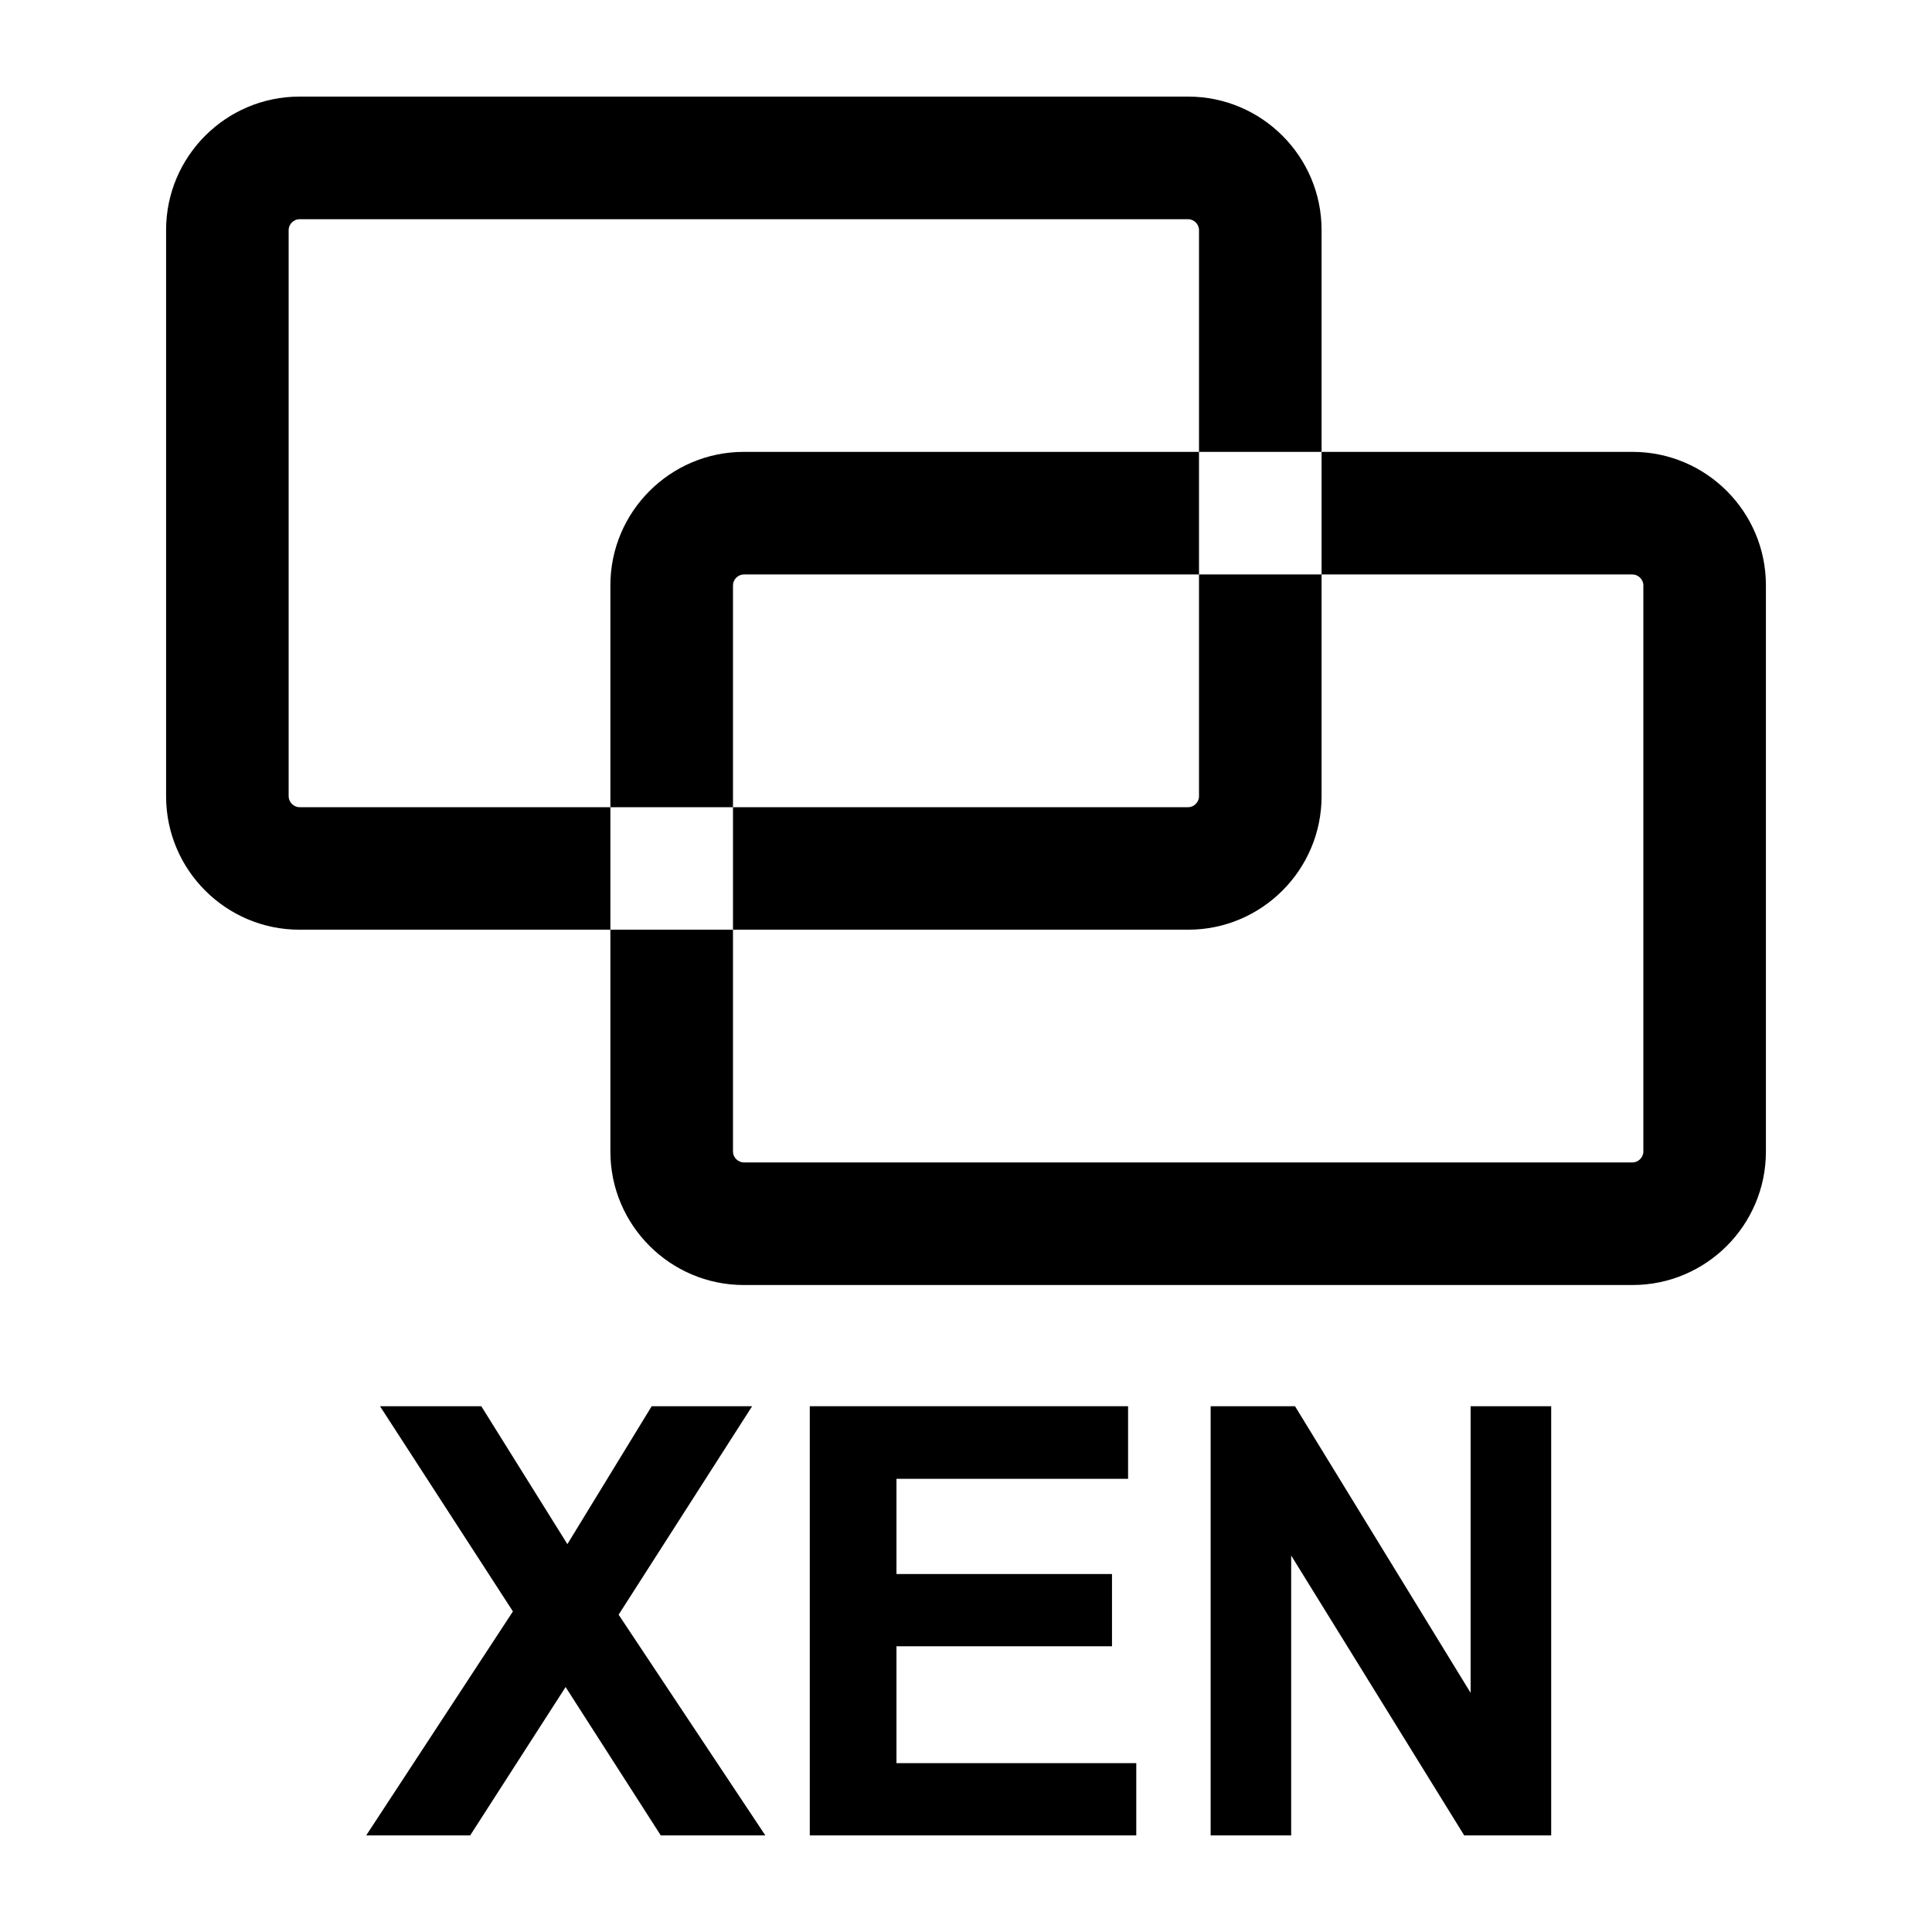
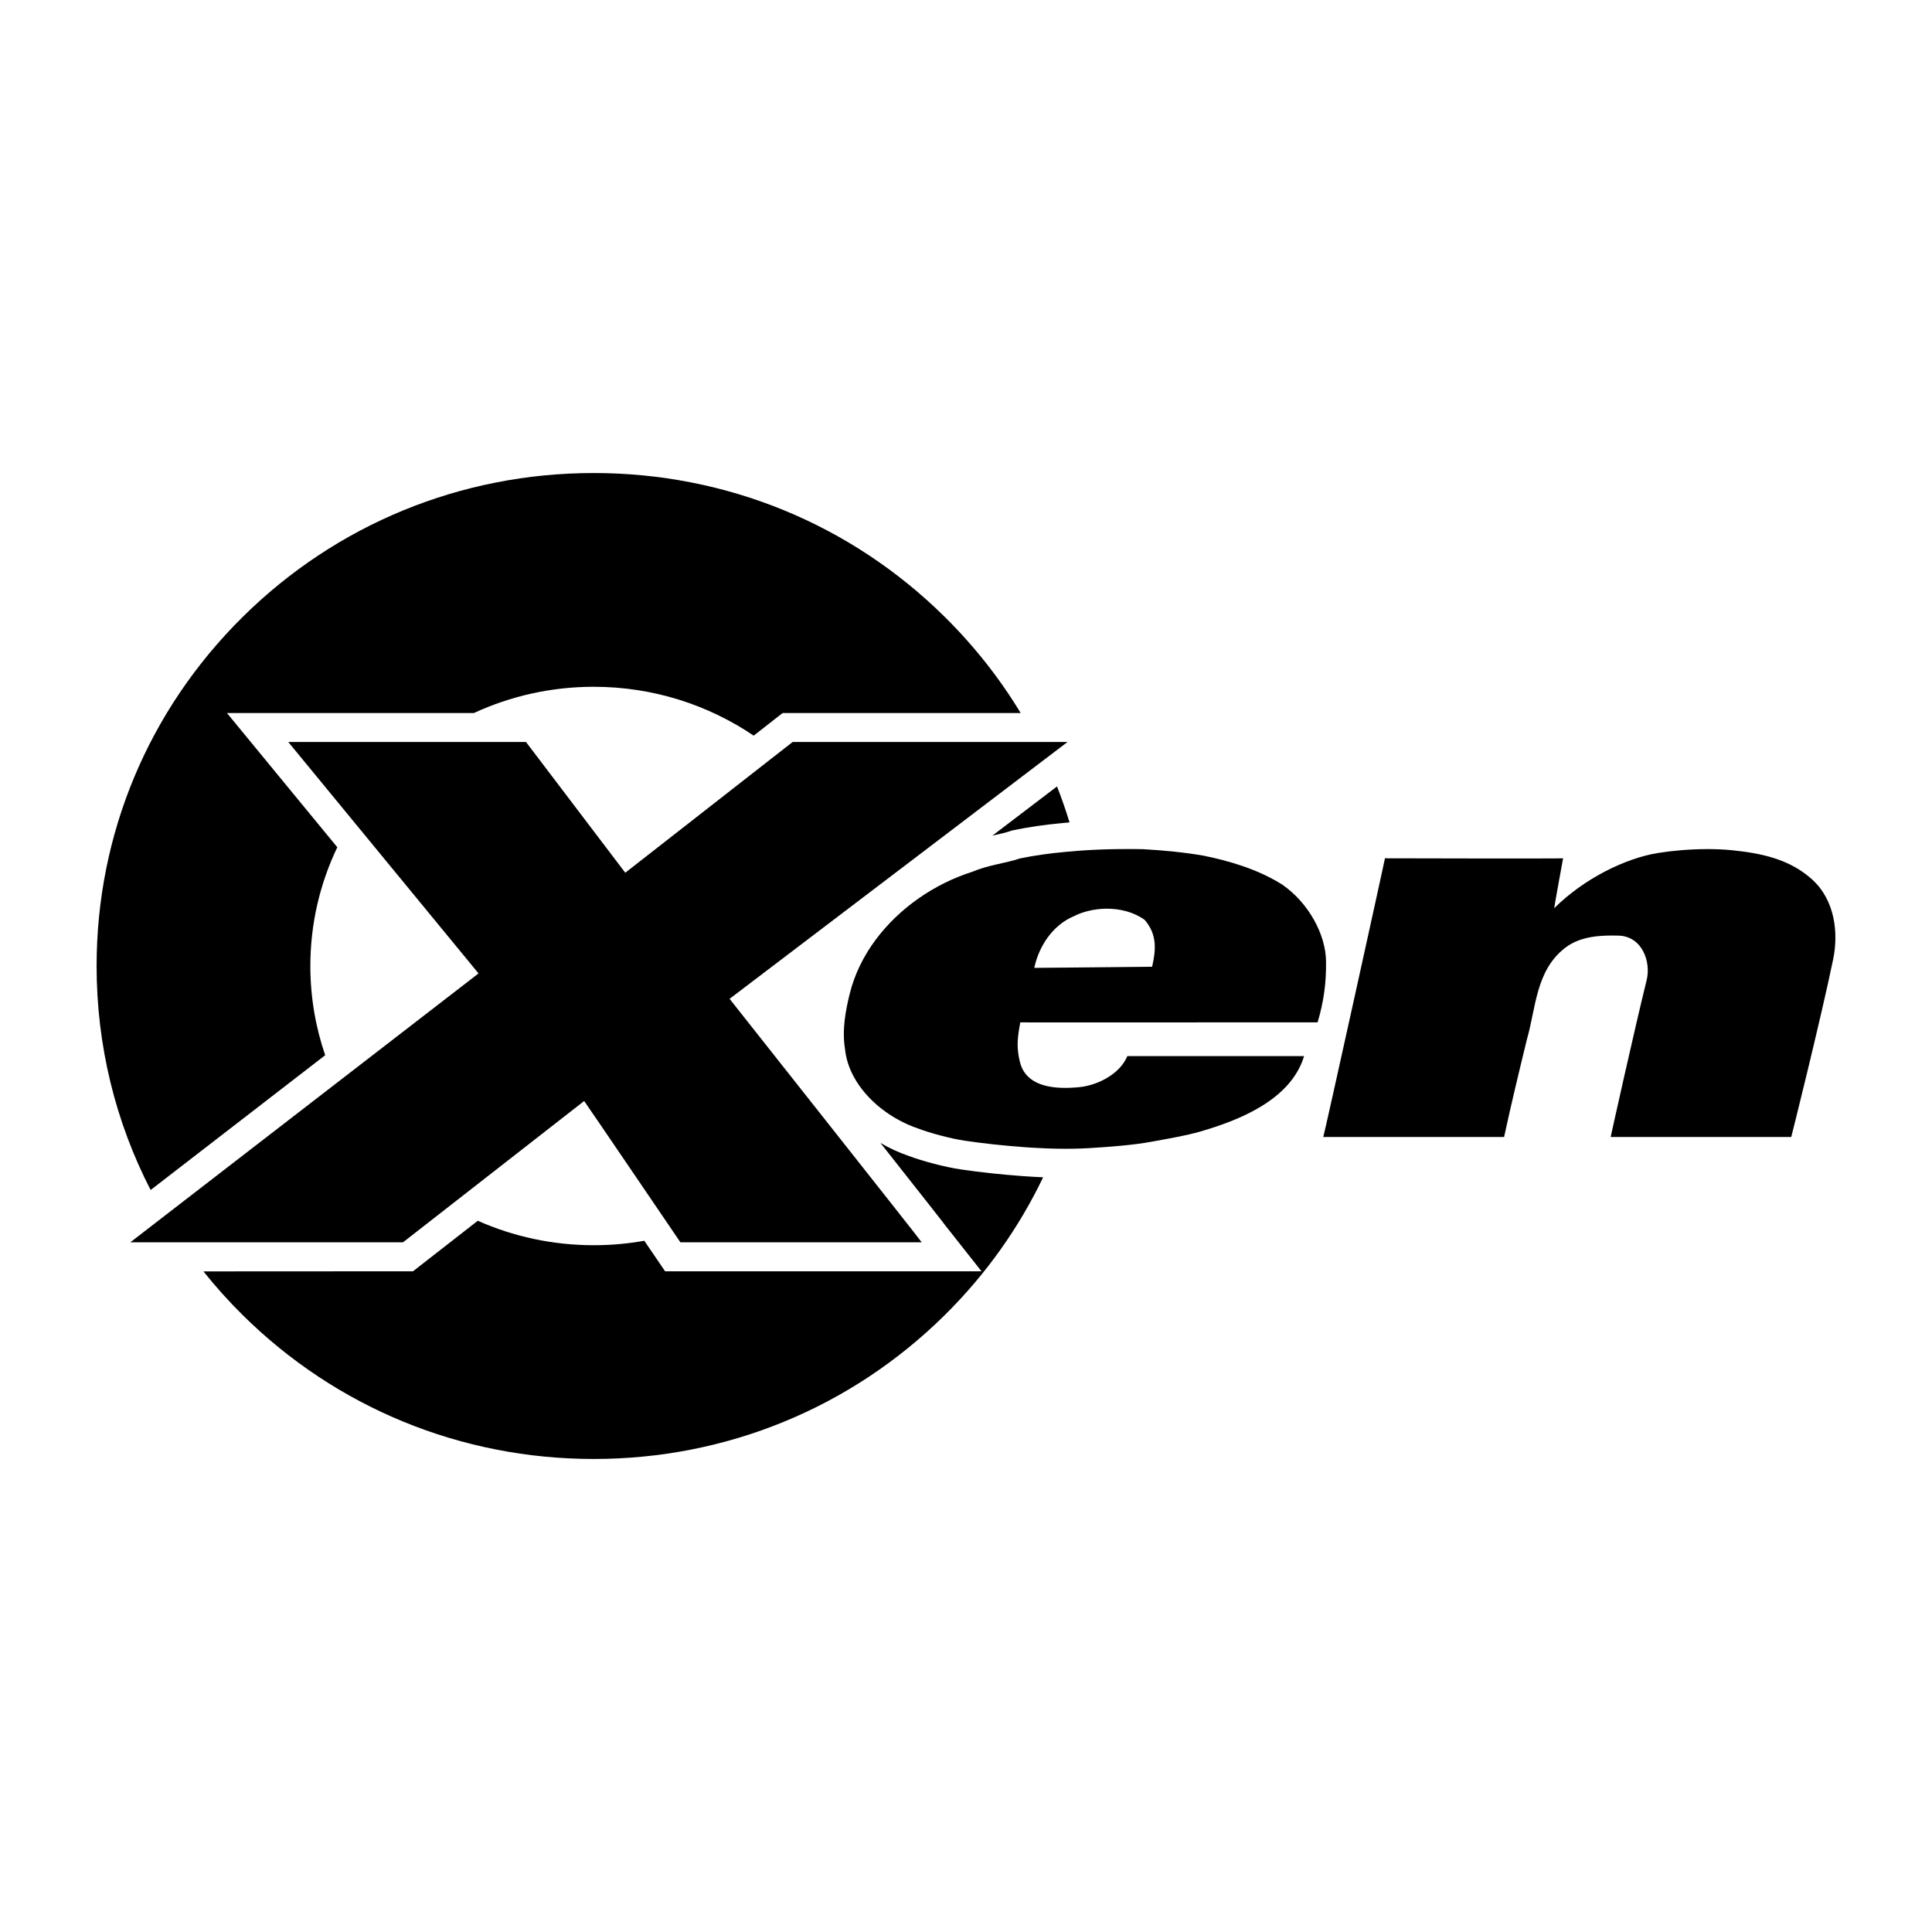
- <svg xmlns="http://www.w3.org/2000/svg" version="1.1" x="0px" y="0px" width="1000px" height="1000px" viewBox="0 0 1000 1000" style="enable-background:new 0 0 1000 1000;" xml:space="preserve">
-   <g id="Xen">
+ <svg xmlns="http://www.w3.org/2000/svg" version="1.1" id="Layer_1" x="0px" y="0px" width="1000px" height="1000px" viewBox="0 0 1000 1000" style="enable-background:new 0 0 1000 1000;" xml:space="preserve">
+   <g>
    <g>
      <g>
-         <path d="M620.607,412.175c0,3.01-2.614,5.625-5.603,5.625H379.392v63.413h235.613c38.057,0,69.038-30.981,69.038-69.038V297.346     h-63.436V412.175z" />
-         <path d="M155.007,417.8c-2.988,0-5.603-2.615-5.603-5.625V119.038c0-2.966,2.615-5.581,5.603-5.581h459.998     c2.988,0,5.603,2.615,5.603,5.581v114.851h63.436V119.038c0-38.057-30.981-69.038-69.038-69.038H155.007     c-38.079,0-69.038,30.981-69.038,69.038v293.137c0,38.057,30.959,69.038,69.038,69.038h160.928V417.8H155.007z" />
-         <path d="M844.992,233.889H684.043v63.457h160.949c2.988,0,5.604,2.615,5.604,5.581v293.159c0,2.967-2.615,5.582-5.604,5.582     H384.995c-2.988,0-5.603-2.615-5.603-5.582V481.213h-63.457v114.873c0,38.057,31.003,69.039,69.06,69.039h459.997     c38.102,0,69.039-30.982,69.039-69.039V302.927C914.031,264.871,883.094,233.889,844.992,233.889z" />
-         <path d="M384.995,297.346h235.612v-63.457H384.995c-38.057,0-69.06,30.981-69.06,69.038V417.8h63.457V302.927     C379.392,299.961,382.007,297.346,384.995,297.346z" />
-       </g>
-       <g>
-         <path d="M189.548,950l75.938-115.928l-68.796-106.216h52.427l44.561,71.39l43.638-71.39h51.987l-69.104,107.907L396.135,950     h-54.119l-49.263-76.795L243.359,950H189.548z" />
-         <path d="M419.141,950V727.856h164.751v37.573H464.009v49.285h111.556v37.396H464.009v60.491h124.124V950H419.141z" />
-         <path d="M626.629,950V727.856h43.659l90.901,148.359V727.856h41.703V950h-45.021l-89.561-144.865V950H626.629z" />
+         <path d="M513.66,432.52c0.373-0.084,0.742-0.168,1.108-0.25c3.041-0.687,5.913-1.335,8.26-2.135l0.895-0.305l0.926-0.189     c7.718-1.583,16.058-2.793,24.789-3.598c1.315-0.132,2.632-0.251,3.95-0.366c-1.921-6.291-4.078-12.502-6.485-18.614     c-3.701,2.819-7.979,6.076-12.737,9.699C528.151,421.492,521.151,426.819,513.66,432.52z" />
+         <g>
+           <path d="M937.893,455.15c-11.853-10.7-26.816-13.58-41.371-15.069c-4.21-0.43-8.755-0.612-13.36-0.588      c-8.787,0.046-17.794,0.834-25.098,2.027c-16.441,2.688-37.838,12.896-53.614,28.573c-0.069-0.283,4.601-25.861,4.603-25.843      c0.023,0.221-92.232,0.021-92.203,0c0.174-0.156-31.679,144.436-31.939,144.261c0,0,93.643,0,93.605,0      c3.662-16.957,7.742-33.836,11.848-50.69c4.643-15.976,4.481-35.335,19.617-47.126c8.217-6.403,19.082-6.606,27.582-6.432      c12.609,0.26,17.015,13.793,14.762,22.941c-6.602,26.786-18.688,81.361-18.646,81.308c0.064,0,93.468,0,93.461,0      c0.045,0.086,15.359-61.229,21.717-92.059C951.664,482.825,949.775,465.876,937.893,455.15z" />
+         </g>
      </g>
    </g>
+     <path d="M168.317,546.177c-4.977-14.506-7.678-30.036-7.678-46.177c0-21.966,5.008-42.799,13.945-61.461l-57.118-69.481h127.818   c18.853-8.706,39.874-13.582,62.033-13.582c30.694,0,59.211,9.345,82.79,25.288l10.917-8.527l4.07-3.179h5.164h118.036   c-10.824-17.888-23.951-34.576-39.234-49.695c-48.577-48.059-113.121-74.526-181.742-74.526   c-68.62,0-133.164,26.467-181.741,74.527C76.84,367.581,50,431.731,50,500c0,40.986,9.686,80.482,27.964,115.942L168.317,546.177z" />
+     <path d="M477.073,643.017c0.118-0.234-99.501-126.019-99.445-126.023c0.011-0.004,174.964-132.935,174.902-132.935   c-0.003,0.001-142.271,0-142.272,0c0.001-0.001-86.62,67.668-86.624,67.668c-0.002,0-51.376-67.668-51.376-67.668   c-0.002,0-123.039,0-123.04,0c0,0-0.002,0-0.002,0c0.003,0,98.473,119.784,98.472,119.785   c0.002,0.002-180.241,139.174-180.243,139.174c-0.002,0.001,141.147,0.001,141.149,0c0.001,0.001,93.766-73.138,93.769-73.138   c0,0,0,0,0,0c0.09-0.022,49.822,73.137,49.82,73.138C352.184,643.019,477.072,643.02,477.073,643.017z" />
+     <path d="M497.114,605.256c-7.92-1.173-19.495-4.194-27.075-7.061c-4.946-1.701-9.777-3.942-14.339-6.625   c1.942,2.459,3.848,4.871,5.7,7.217c7.799,9.878,14.678,18.6,19.602,24.862c2.476,3.149,4.46,5.681,5.823,7.43   c0.71,0.911,1.259,1.62,1.629,2.103c0.243,0.317,0.426,0.561,0.549,0.727c0.024,0.033,0.045,0.065,0.069,0.099l18.946,24.01   H344.252l-10.763-15.801c-8.495,1.514-17.241,2.307-26.171,2.307c-21.371,0-41.687-4.529-60.017-12.66   c-6.222,4.863-33.548,26.154-33.548,26.154s-98.932,0.061-108.458,0.057c6.269,7.846,13.026,15.385,20.282,22.562   c48.577,48.06,113.121,74.527,181.741,74.527c68.621,0,133.165-26.468,181.742-74.527c21.275-21.047,38.345-45.145,50.861-71.283   c-3.546-0.146-7.15-0.35-10.735-0.615C517.639,607.884,507.146,606.744,497.114,605.256z" />
+     <path d="M663.822,457.958c-12.938-8.2-28.048-12.46-40.884-15.069c-9.865-1.712-20.419-2.743-31.392-3.359   c-1.39-0.023-2.759-0.04-4.11-0.051c-0.448-0.003-0.884-0.003-1.328-0.005c-0.923-0.005-1.849-0.011-2.756-0.01v0.006   c-1.3,0-2.58,0.008-3.851,0.02c-0.466,0.004-0.925,0.012-1.387,0.018c-0.78,0.01-1.557,0.022-2.328,0.037   c-0.583,0.011-1.165,0.023-1.744,0.038c-0.598,0.014-1.19,0.032-1.783,0.049c-0.683,0.02-1.367,0.04-2.045,0.063   c-0.193,0.007-0.385,0.016-0.578,0.023c-2.959,0.111-5.868,0.259-8.751,0.449c-0.104,0.007-0.209,0.014-0.313,0.021   c-0.99,0.066-1.977,0.137-2.962,0.213c-2.184,0.168-4.36,0.356-6.538,0.575c-8.115,0.745-15.863,1.853-23.209,3.36   c-7.456,2.539-15.978,3.262-24.668,6.911c-1.099,0.35-2.192,0.725-3.282,1.114c-0.324,0.116-0.647,0.237-0.972,0.356   c-0.798,0.294-1.594,0.599-2.387,0.915c-0.327,0.129-0.653,0.258-0.979,0.392c-0.989,0.405-1.975,0.824-2.953,1.262   c-0.085,0.038-0.172,0.073-0.258,0.112c-1.07,0.481-2.131,0.986-3.186,1.506c-0.278,0.137-0.554,0.279-0.83,0.418   c-0.8,0.402-1.595,0.815-2.385,1.238c-0.293,0.158-0.587,0.314-0.879,0.475c-0.927,0.509-1.847,1.029-2.758,1.566   c-0.103,0.061-0.207,0.117-0.309,0.178c-1.033,0.613-2.054,1.246-3.065,1.895c-0.207,0.133-0.411,0.27-0.617,0.404   c-0.809,0.526-1.61,1.064-2.403,1.613c-0.243,0.168-0.485,0.336-0.727,0.506c-0.877,0.618-1.747,1.249-2.604,1.894   c-0.09,0.068-0.183,0.133-0.272,0.202c-0.979,0.742-1.943,1.502-2.894,2.278c-0.127,0.104-0.25,0.21-0.377,0.314   c-0.805,0.664-1.599,1.34-2.381,2.028c-0.194,0.17-0.387,0.341-0.579,0.512c-0.806,0.72-1.601,1.45-2.381,2.194   c-0.083,0.08-0.169,0.157-0.252,0.236c-0.897,0.862-1.777,1.739-2.639,2.633c-0.053,0.056-0.104,0.112-0.158,0.167   c-0.773,0.807-1.53,1.627-2.273,2.459c-0.155,0.173-0.309,0.348-0.462,0.522c-0.703,0.799-1.393,1.609-2.066,2.431   c-0.086,0.105-0.176,0.209-0.262,0.315c-0.783,0.963-1.547,1.941-2.288,2.934c-0.001,0.001-0.001,0.002-0.002,0.003   c-6.31,8.462-11.037,17.962-13.534,28.18c-1.975,8.088-4.046,18.284-2.428,28.314c0.073,0.769,0.181,1.53,0.304,2.289   c0.037,0.228,0.081,0.452,0.122,0.679c0.101,0.552,0.215,1.1,0.342,1.646c0.054,0.231,0.104,0.463,0.163,0.692   c0.179,0.707,0.374,1.409,0.594,2.105c0.036,0.114,0.077,0.228,0.115,0.342c0.206,0.627,0.428,1.25,0.666,1.867   c0.1,0.26,0.206,0.517,0.311,0.773c0.192,0.471,0.395,0.938,0.605,1.402c0.114,0.252,0.226,0.505,0.346,0.755   c0.319,0.669,0.651,1.332,1.006,1.986c0,0.001,0,0.001,0,0.001c0.4,0.737,0.824,1.463,1.267,2.182   c0.02,0.032,0.037,0.065,0.057,0.098c0.464,0.748,0.95,1.485,1.458,2.212c0.003,0.004,0.006,0.009,0.009,0.013   c0.857,1.225,1.789,2.409,2.762,3.567c0.176,0.21,0.342,0.426,0.521,0.633c0.014,0.016,0.028,0.032,0.042,0.048   c1.164,1.339,2.4,2.628,3.699,3.865c0.033,0.031,0.065,0.062,0.098,0.093c1.288,1.219,2.634,2.387,4.034,3.497   c0.055,0.044,0.11,0.087,0.166,0.13c0.654,0.516,1.32,1.02,1.996,1.511c0.049,0.035,0.098,0.072,0.146,0.107   c0.708,0.512,1.428,1.009,2.157,1.491c0.075,0.05,0.151,0.098,0.227,0.147c0.648,0.425,1.305,0.838,1.967,1.239   c0.115,0.07,0.229,0.141,0.344,0.21c0.727,0.434,1.46,0.855,2.201,1.261c0.084,0.046,0.169,0.089,0.254,0.135   c0.652,0.353,1.31,0.692,1.972,1.021c0.165,0.082,0.33,0.165,0.495,0.246c0.739,0.359,1.481,0.708,2.229,1.038   c0.069,0.03,0.138,0.058,0.207,0.088c0.68,0.297,1.364,0.578,2.05,0.85c0.193,0.077,0.387,0.152,0.58,0.228   c0.752,0.288,1.507,0.567,2.264,0.825c6.462,2.471,17.167,5.295,24.181,6.334c9.781,1.451,20.007,2.549,30.979,3.36   c1.114,0.083,2.264,0.159,3.426,0.232c0.261,0.017,0.522,0.032,0.786,0.048c2.437,0.147,4.959,0.272,7.53,0.365   c0.132,0.004,0.264,0.009,0.396,0.014c1.331,0.046,2.678,0.08,4.025,0.109c1.614,0.034,3.235,0.053,4.856,0.057   c1.289,0.003,2.578-0.002,3.858-0.021c0.149-0.002,0.297-0.007,0.445-0.01c1.164-0.019,2.318-0.05,3.466-0.089   c0.33-0.012,0.66-0.023,0.989-0.036c1.289-0.052,2.568-0.111,3.823-0.19c10.327-0.649,22.344-1.482,32.437-3.359   c7.937-1.477,17.225-2.972,25.152-5.279c19.659-5.725,46.621-16.201,53.511-38.967c-30.494,0-60.989,0-91.482,0   c-3.973,9.523-15.695,15.127-24.667,16.028c-0.66,0.066-1.34,0.127-2.032,0.181c-0.457,0.035-0.922,0.066-1.391,0.094   c-0.131,0.008-0.262,0.016-0.395,0.022c-0.524,0.029-1.054,0.053-1.588,0.07c-0.11,0.004-0.221,0.006-0.332,0.009   c-0.566,0.016-1.136,0.026-1.709,0.027c-0.011,0-0.021,0-0.031,0c-0.033,0-0.067-0.002-0.102-0.002   c-0.519-0.001-1.04-0.01-1.562-0.025c-0.113-0.003-0.226-0.006-0.338-0.01c-0.535-0.019-1.07-0.047-1.605-0.083   c-0.12-0.009-0.239-0.018-0.36-0.027c-0.549-0.041-1.098-0.09-1.644-0.152c-0.058-0.006-0.114-0.015-0.171-0.021   c-0.52-0.062-1.035-0.134-1.547-0.216c-0.095-0.015-0.189-0.028-0.284-0.044c-0.529-0.089-1.054-0.191-1.574-0.304   c-0.112-0.024-0.224-0.05-0.336-0.076c-0.524-0.12-1.045-0.25-1.557-0.398c-0.065-0.019-0.13-0.04-0.196-0.06   c-0.487-0.145-0.967-0.303-1.438-0.474c-0.07-0.026-0.142-0.049-0.212-0.075c-0.489-0.184-0.968-0.385-1.438-0.6   c-0.097-0.045-0.193-0.09-0.29-0.135c-0.466-0.222-0.922-0.458-1.363-0.714c-0.066-0.038-0.13-0.079-0.195-0.118   c-0.426-0.253-0.84-0.522-1.24-0.81c-0.044-0.031-0.089-0.06-0.132-0.091c-0.413-0.303-0.808-0.63-1.19-0.972   c-0.075-0.067-0.151-0.135-0.226-0.205c-0.372-0.345-0.729-0.709-1.066-1.095c-0.057-0.064-0.109-0.133-0.165-0.198   c-0.332-0.393-0.648-0.803-0.943-1.238c-0.018-0.025-0.037-0.049-0.054-0.075c-0.3-0.448-0.573-0.927-0.83-1.423   c-0.049-0.094-0.099-0.187-0.146-0.281c-0.243-0.492-0.465-1.006-0.664-1.545c-0.036-0.099-0.069-0.201-0.104-0.302   c-0.199-0.571-0.381-1.16-0.529-1.785c-1.784-7.526-1.273-12.237,0.243-20.354c0.001,0.001,0.067,0.002,0.192,0.003   c0.016,0,0.037,0,0.054,0c0.058,0,0.119,0.001,0.197,0.001c0.006,0,0.014,0,0.021,0c0.078,0,0.17,0.001,0.268,0.001   c0.041,0,0.088,0,0.133,0c0.214,0.001,0.468,0.002,0.758,0.002c0.071,0,0.145,0,0.22,0.001c0.664,0.001,1.504,0.002,2.497,0.003   c1.459,0.001,3.255,0.003,5.348,0.004c0.134,0,0.262,0,0.398,0c0.569,0,1.162,0.001,1.772,0.001c0.22,0,0.439,0,0.664,0   c0.711,0,1.446,0.001,2.206,0.001c0.18,0,0.359,0,0.541,0c0.268,0,0.537,0,0.811,0c0.203,0,0.411,0,0.618,0   c0.381,0.001,0.764,0.001,1.155,0.001c0.857,0,1.733,0,2.639,0c0.054,0,0.105,0,0.159,0c0.137,0,0.278,0,0.416,0   c1.248,0.001,2.542,0.001,3.871,0.001c3.109,0.001,6.431,0.001,9.92,0.001c0.971,0,1.949,0,2.944,0c0.701,0,1.407,0,2.12,0   c0.497,0,0.993,0,1.496,0c39.202-0.001,94.163-0.015,108.77-0.019c0.052,0,0.103,0,0.153,0c0.982,0,1.775,0,2.358-0.001   c0.616,0,1.001,0,1.13,0c0.03,0,0.049,0,0.049,0c3.307-11.07,4.499-20.827,4.369-31.291   C686.334,483.764,677.285,467.331,663.822,457.958z M596.329,500.388c-0.016,0-7.143,0.071-16.516,0.163   c-0.701,0.007-1.413,0.014-2.137,0.021c-0.412,0.004-0.828,0.008-1.246,0.012c-1.423,0.014-2.881,0.028-4.359,0.043   c-0.101,0.001-0.201,0.002-0.301,0.003c-2.353,0.022-4.752,0.046-7.143,0.069c-3.014,0.029-6.01,0.059-8.874,0.086   c-10.868,0.104-19.808,0.186-20.378,0.18c-0.022,0-0.035,0-0.035-0.001c2.4-11.293,9.588-22.192,20.588-26.78   c0.555-0.285,1.13-0.552,1.717-0.807c0.424-0.185,0.864-0.353,1.304-0.522c0.147-0.057,0.291-0.118,0.44-0.173   c0.564-0.208,1.144-0.399,1.729-0.582c0.019-0.006,0.037-0.012,0.056-0.018c0.614-0.189,1.238-0.362,1.872-0.522   c0.002,0,0.003-0.001,0.005-0.001c0.001,0,0.002,0,0.003,0c0.767-0.193,1.545-0.366,2.336-0.515   c0.014-0.002,0.027-0.005,0.04-0.008c0.743-0.139,1.493-0.257,2.252-0.355c0.074-0.01,0.146-0.022,0.221-0.031   c0.692-0.085,1.391-0.15,2.093-0.201c0.131-0.01,0.26-0.025,0.392-0.034c0.812-0.05,1.627-0.081,2.445-0.082   c0.027,0,0.056,0,0.083,0c0.429,0,0.858,0.028,1.287,0.042c0.425,0.014,0.85,0.014,1.274,0.041   c0.447,0.028,0.892,0.085,1.338,0.129c0.419,0.041,0.84,0.068,1.258,0.124c0.458,0.061,0.912,0.15,1.368,0.228   c0.4,0.068,0.804,0.121,1.201,0.202c0.464,0.095,0.919,0.221,1.378,0.333c0.383,0.094,0.771,0.172,1.149,0.28   c0.468,0.132,0.924,0.297,1.385,0.45c0.358,0.119,0.724,0.22,1.077,0.352c0.482,0.178,0.948,0.391,1.42,0.593   c0.319,0.136,0.646,0.255,0.96,0.402c0.522,0.245,1.024,0.527,1.53,0.803c0.247,0.135,0.505,0.25,0.747,0.393   c0.74,0.432,1.46,0.899,2.156,1.4C599.111,483.733,598.263,491.972,596.329,500.388z" />
  </g>
-   <g id="Layer_1">
- </g>
</svg>
